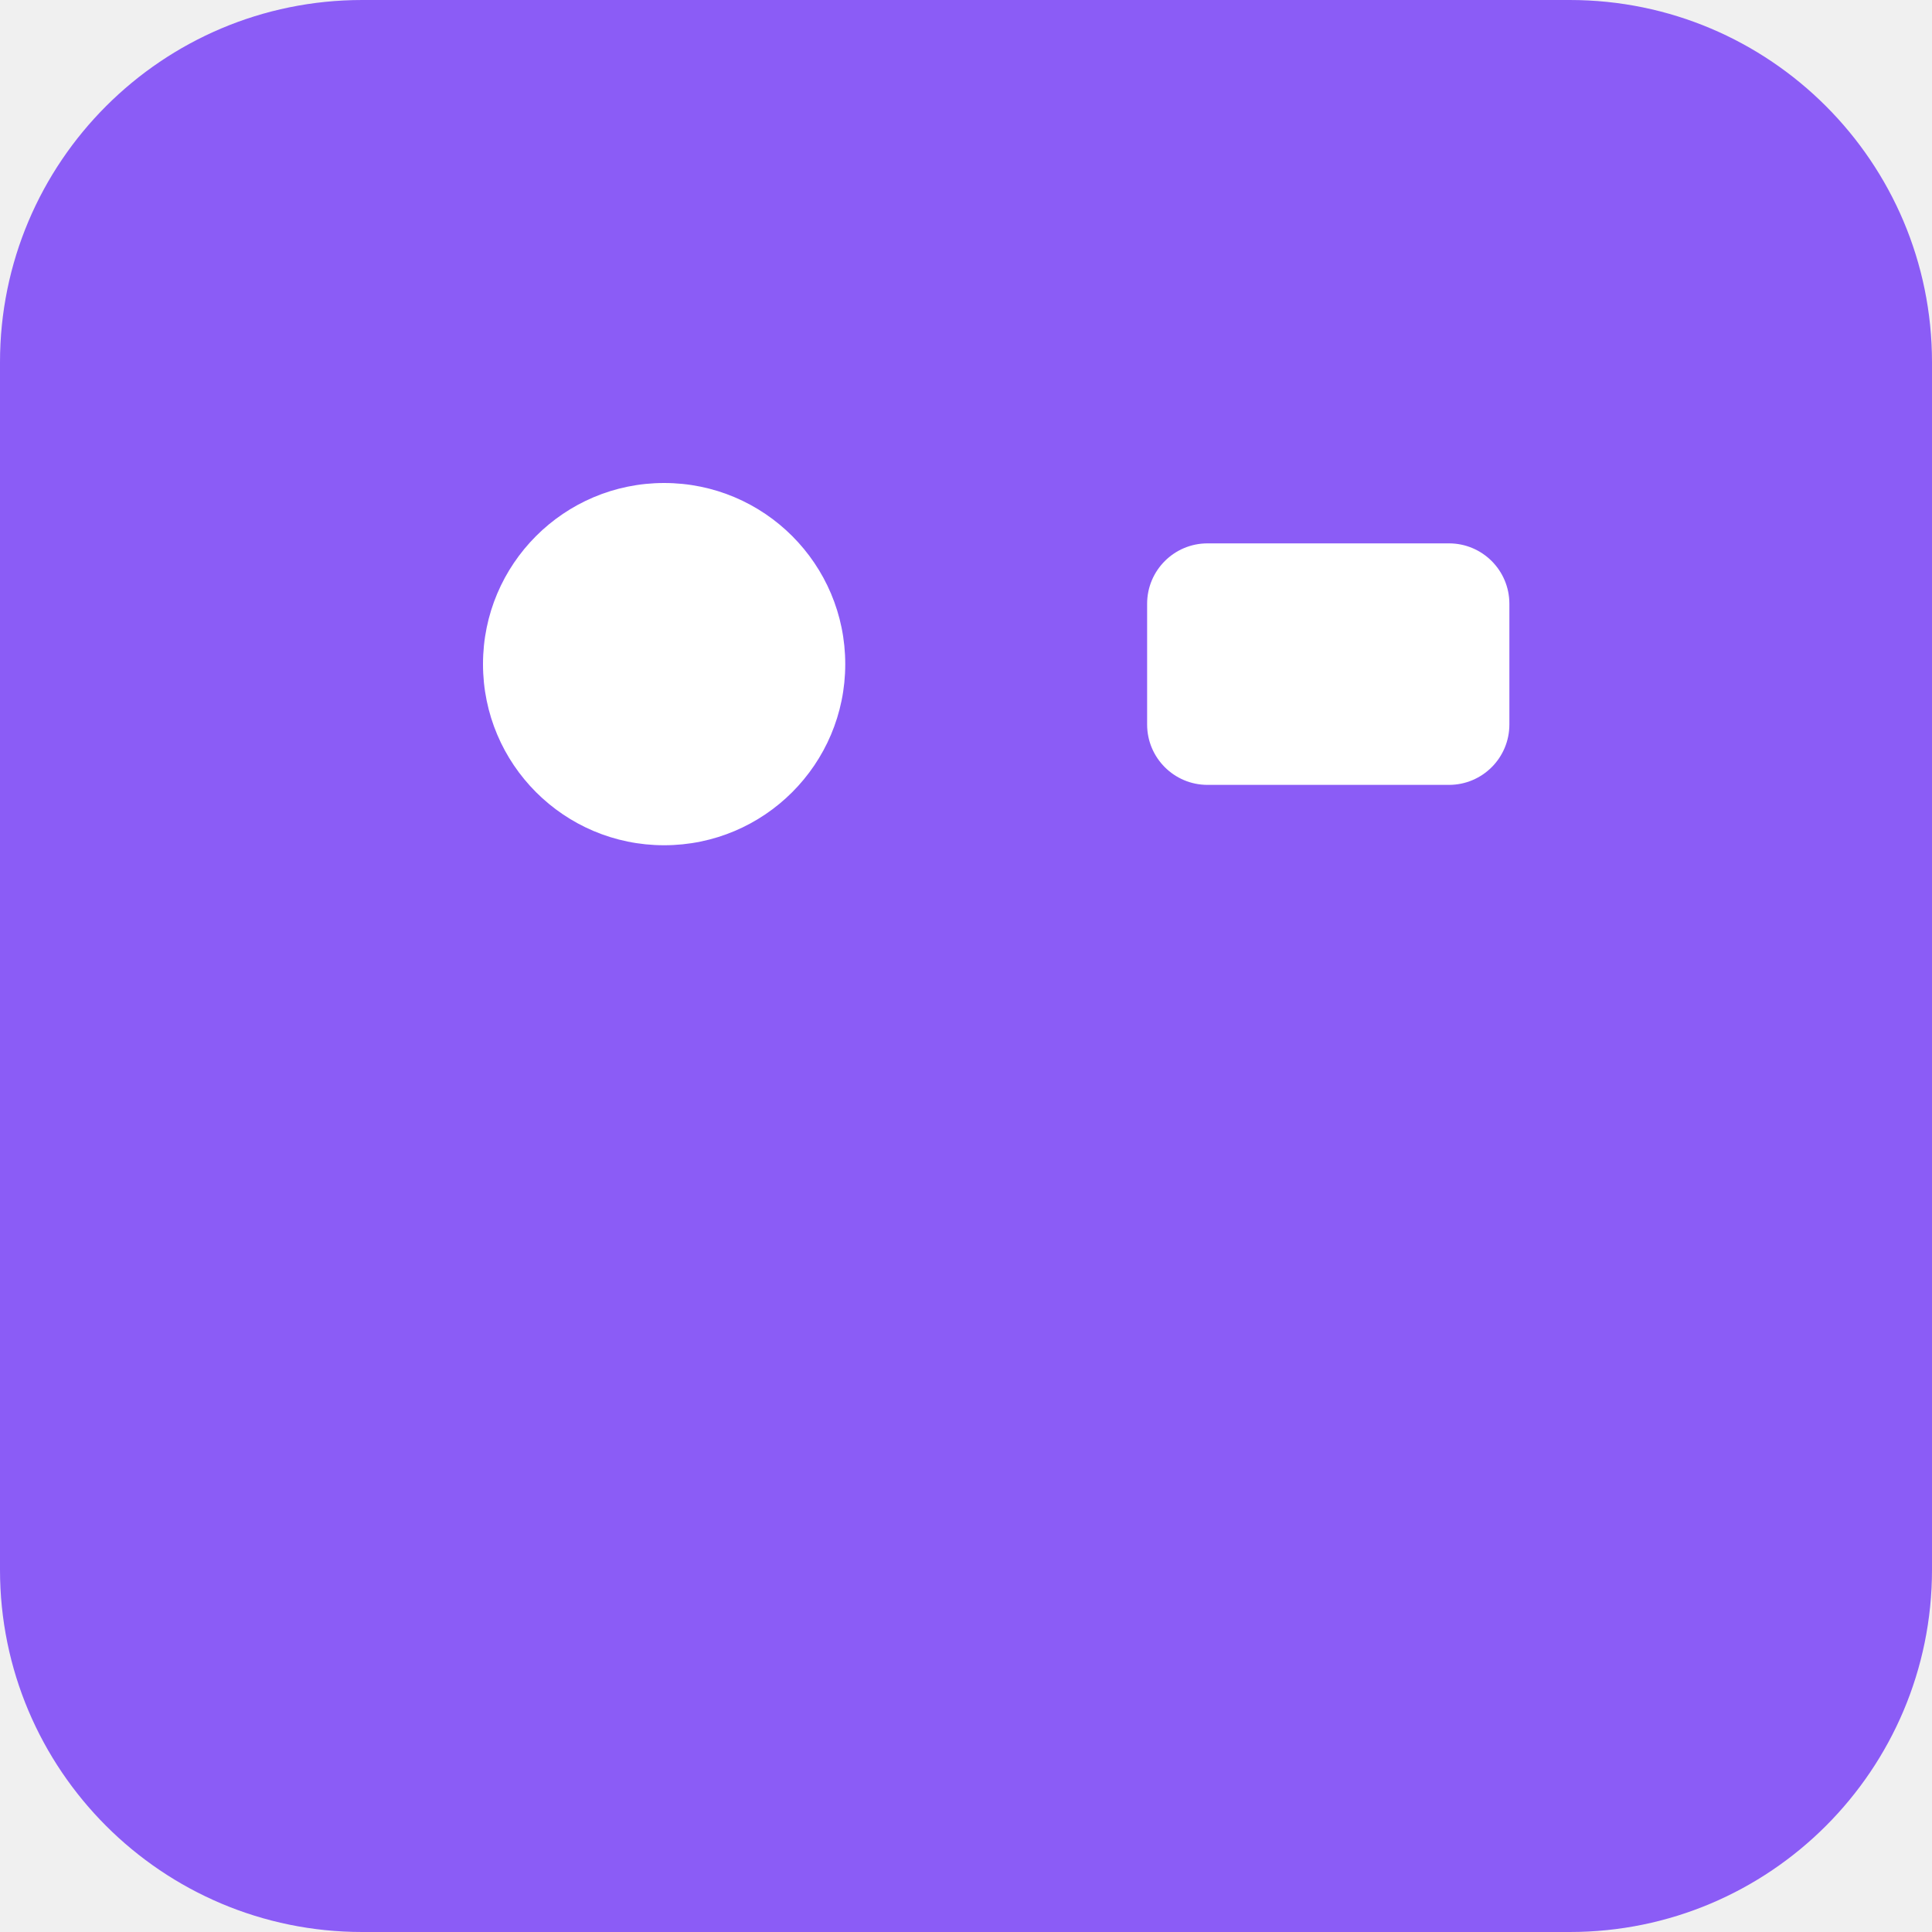
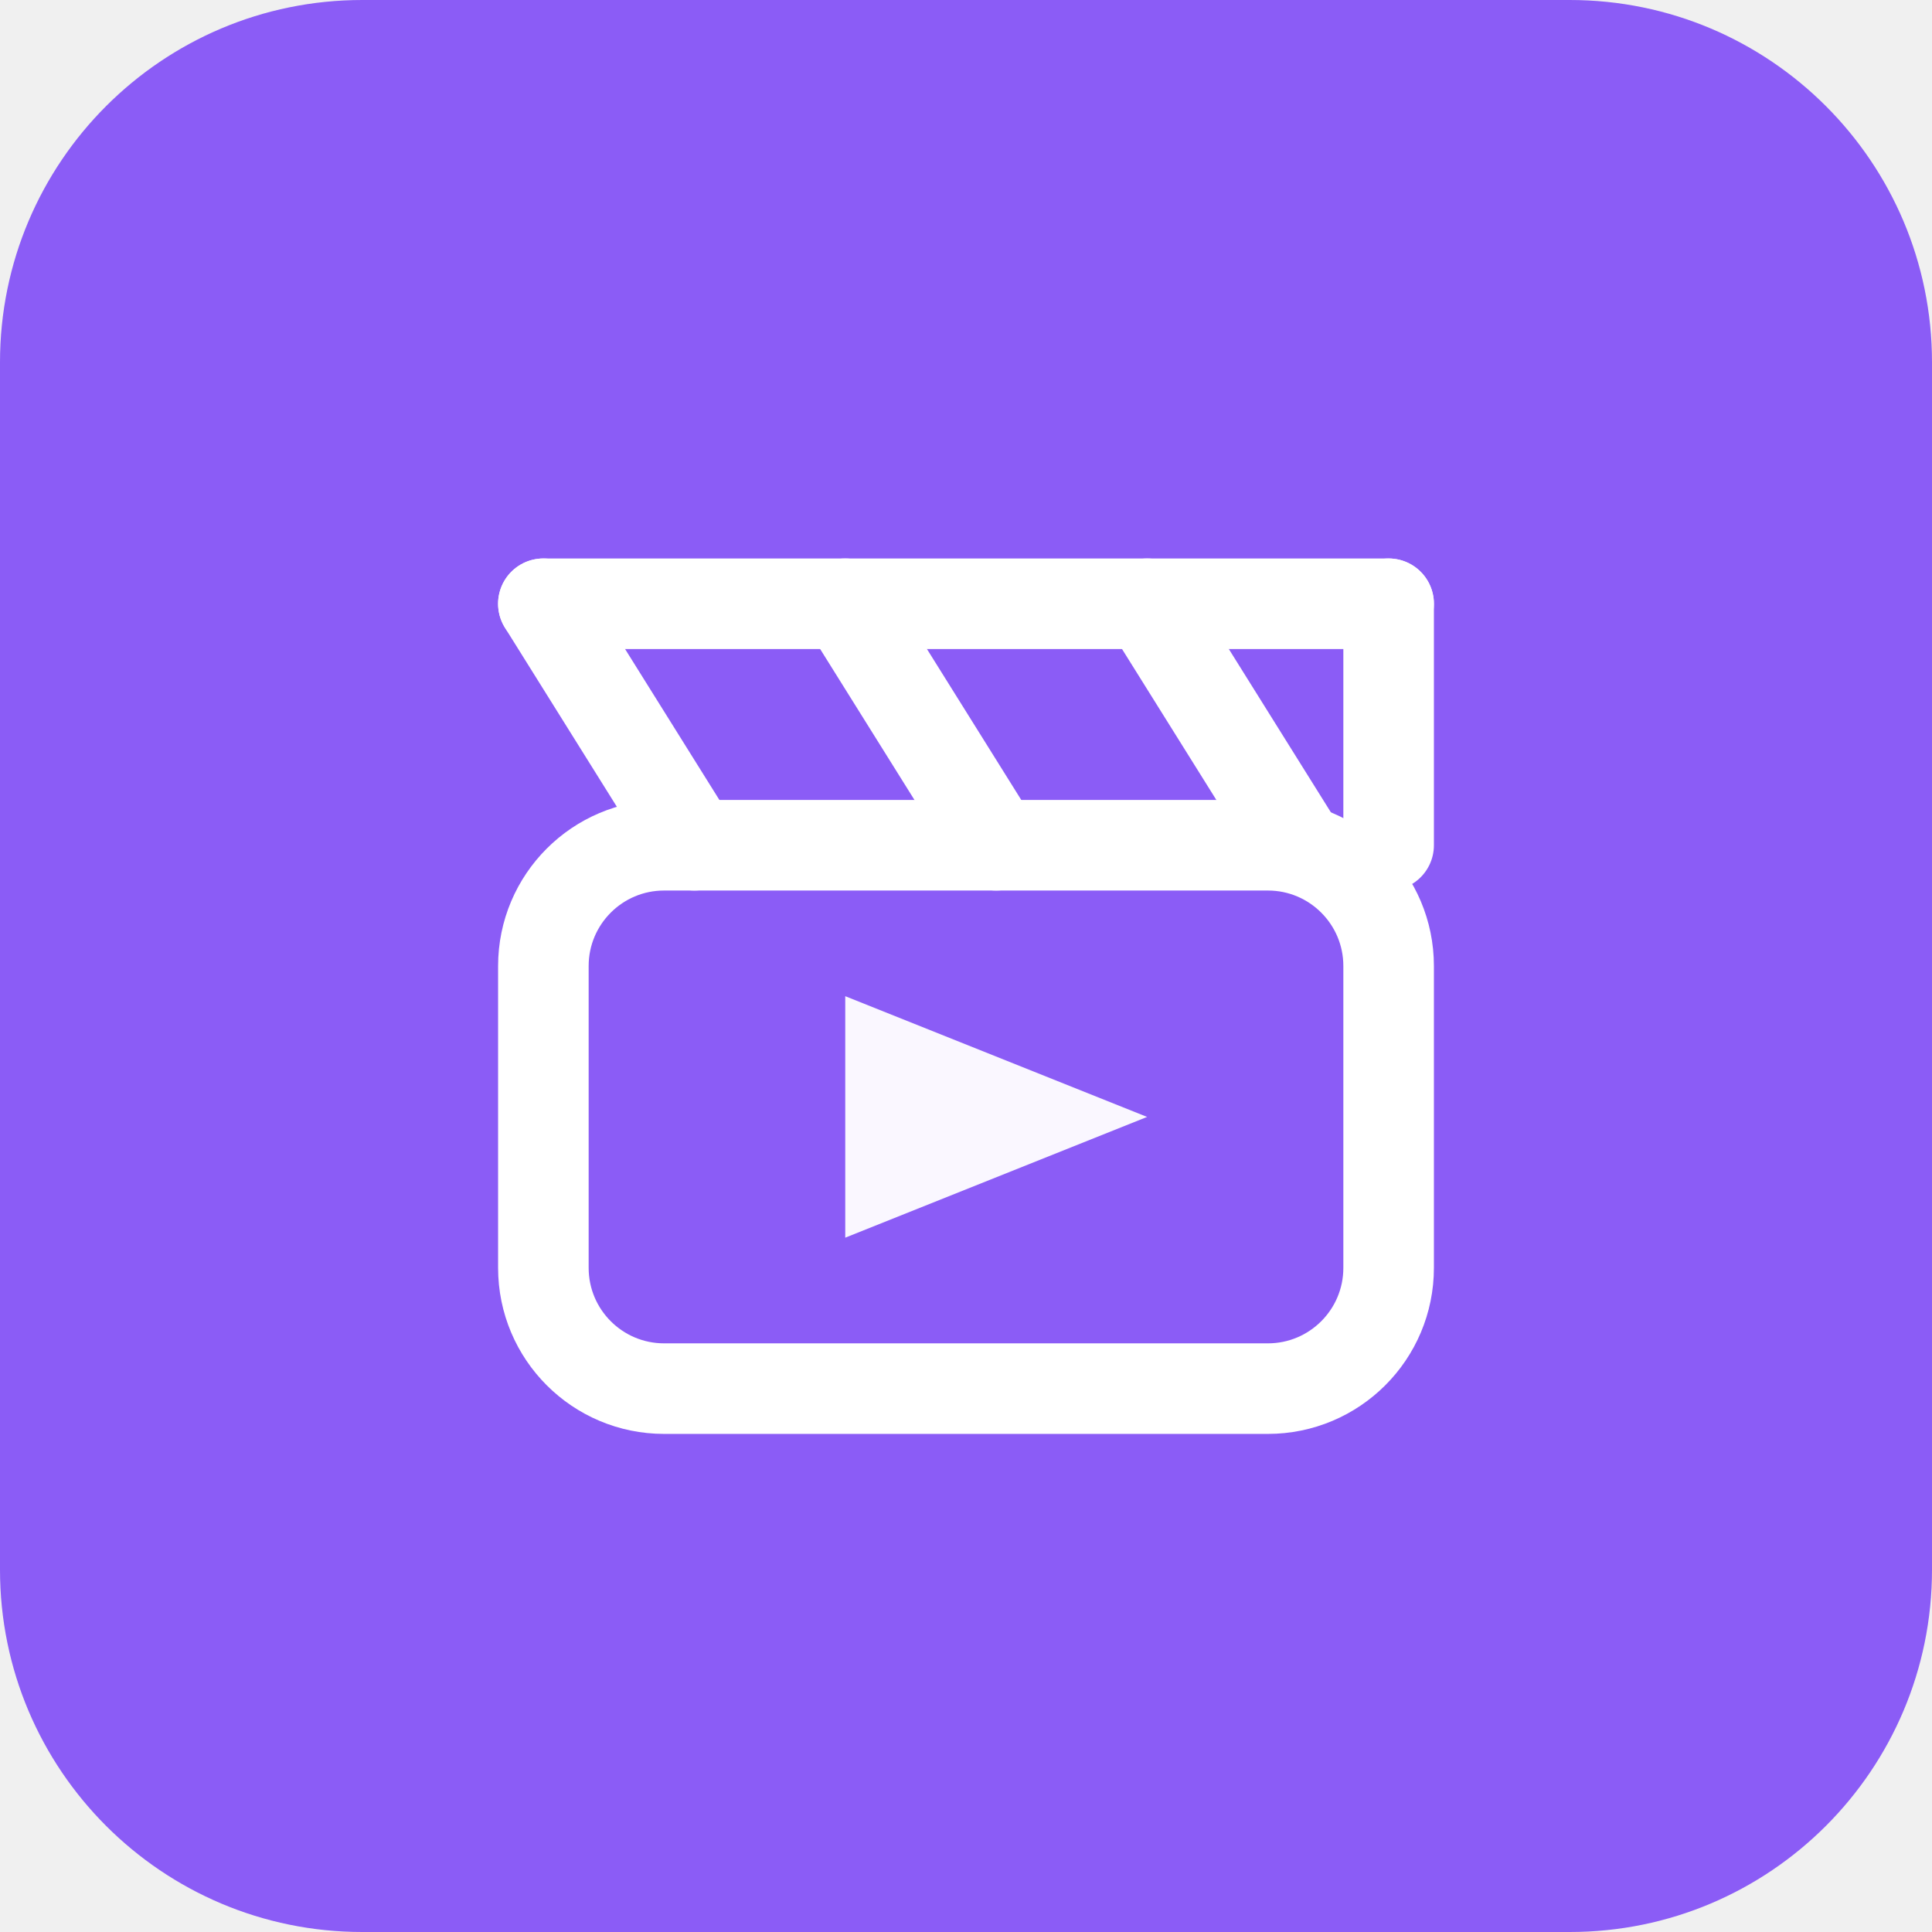
<svg xmlns="http://www.w3.org/2000/svg" viewBox="0 0 64 64" width="64" height="64">
  <rect width="64" height="64" rx="12" fill="#8b5cf6" />
-   <g fill="#fff" transform="translate(12,12)">
-     <circle cx="10" cy="10" r="6" />
-     <rect x="26" y="6" width="12" height="8" rx="2" />
+   <g fill="none" stroke="#fff" stroke-width="3" stroke-linecap="round" stroke-linejoin="round">
+     <path d="M18 20h28" />
+     <path d="M18 20l5 8" />
+     <path d="M28 20l5 8" />
+     <path d="M38 20l5 8" />
+     <path d="M46 20v8" />
+     <rect x="18" y="28" width="28" height="18" rx="4" />
+     <path d="M28 33l10 4-10 4z" fill="#fff" stroke="none" opacity="0.95" />
  </g>
</svg>
